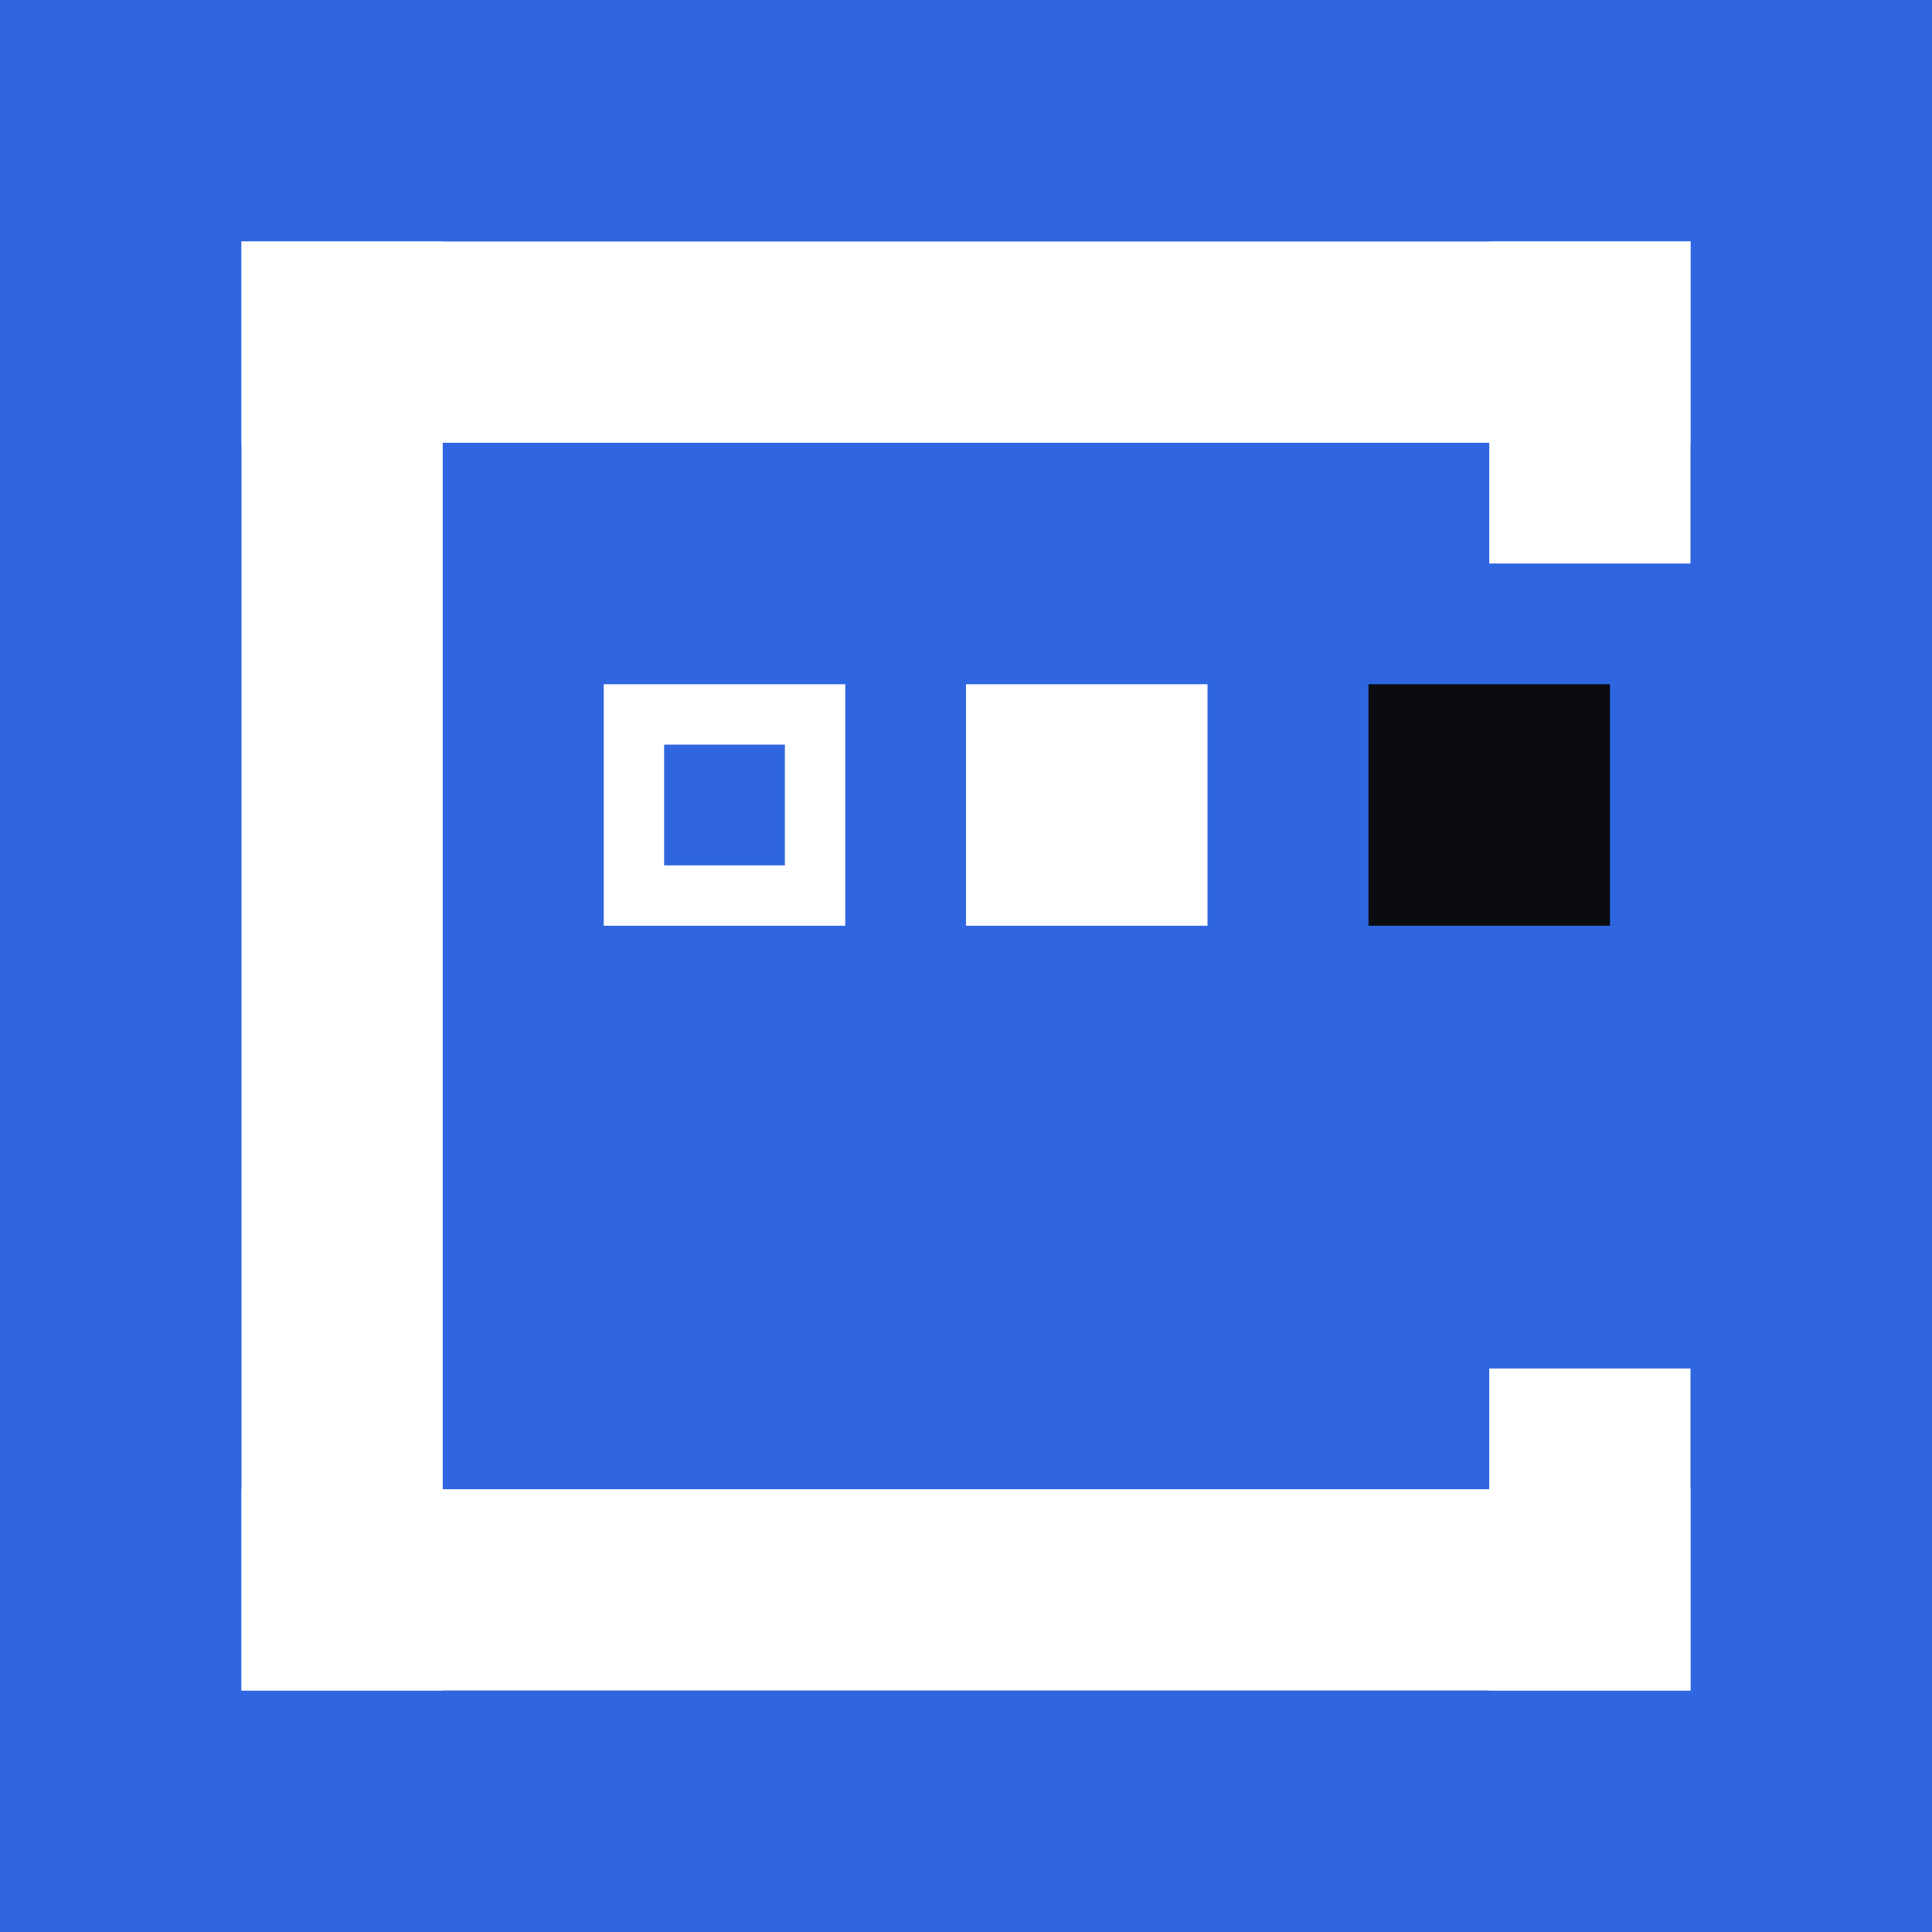
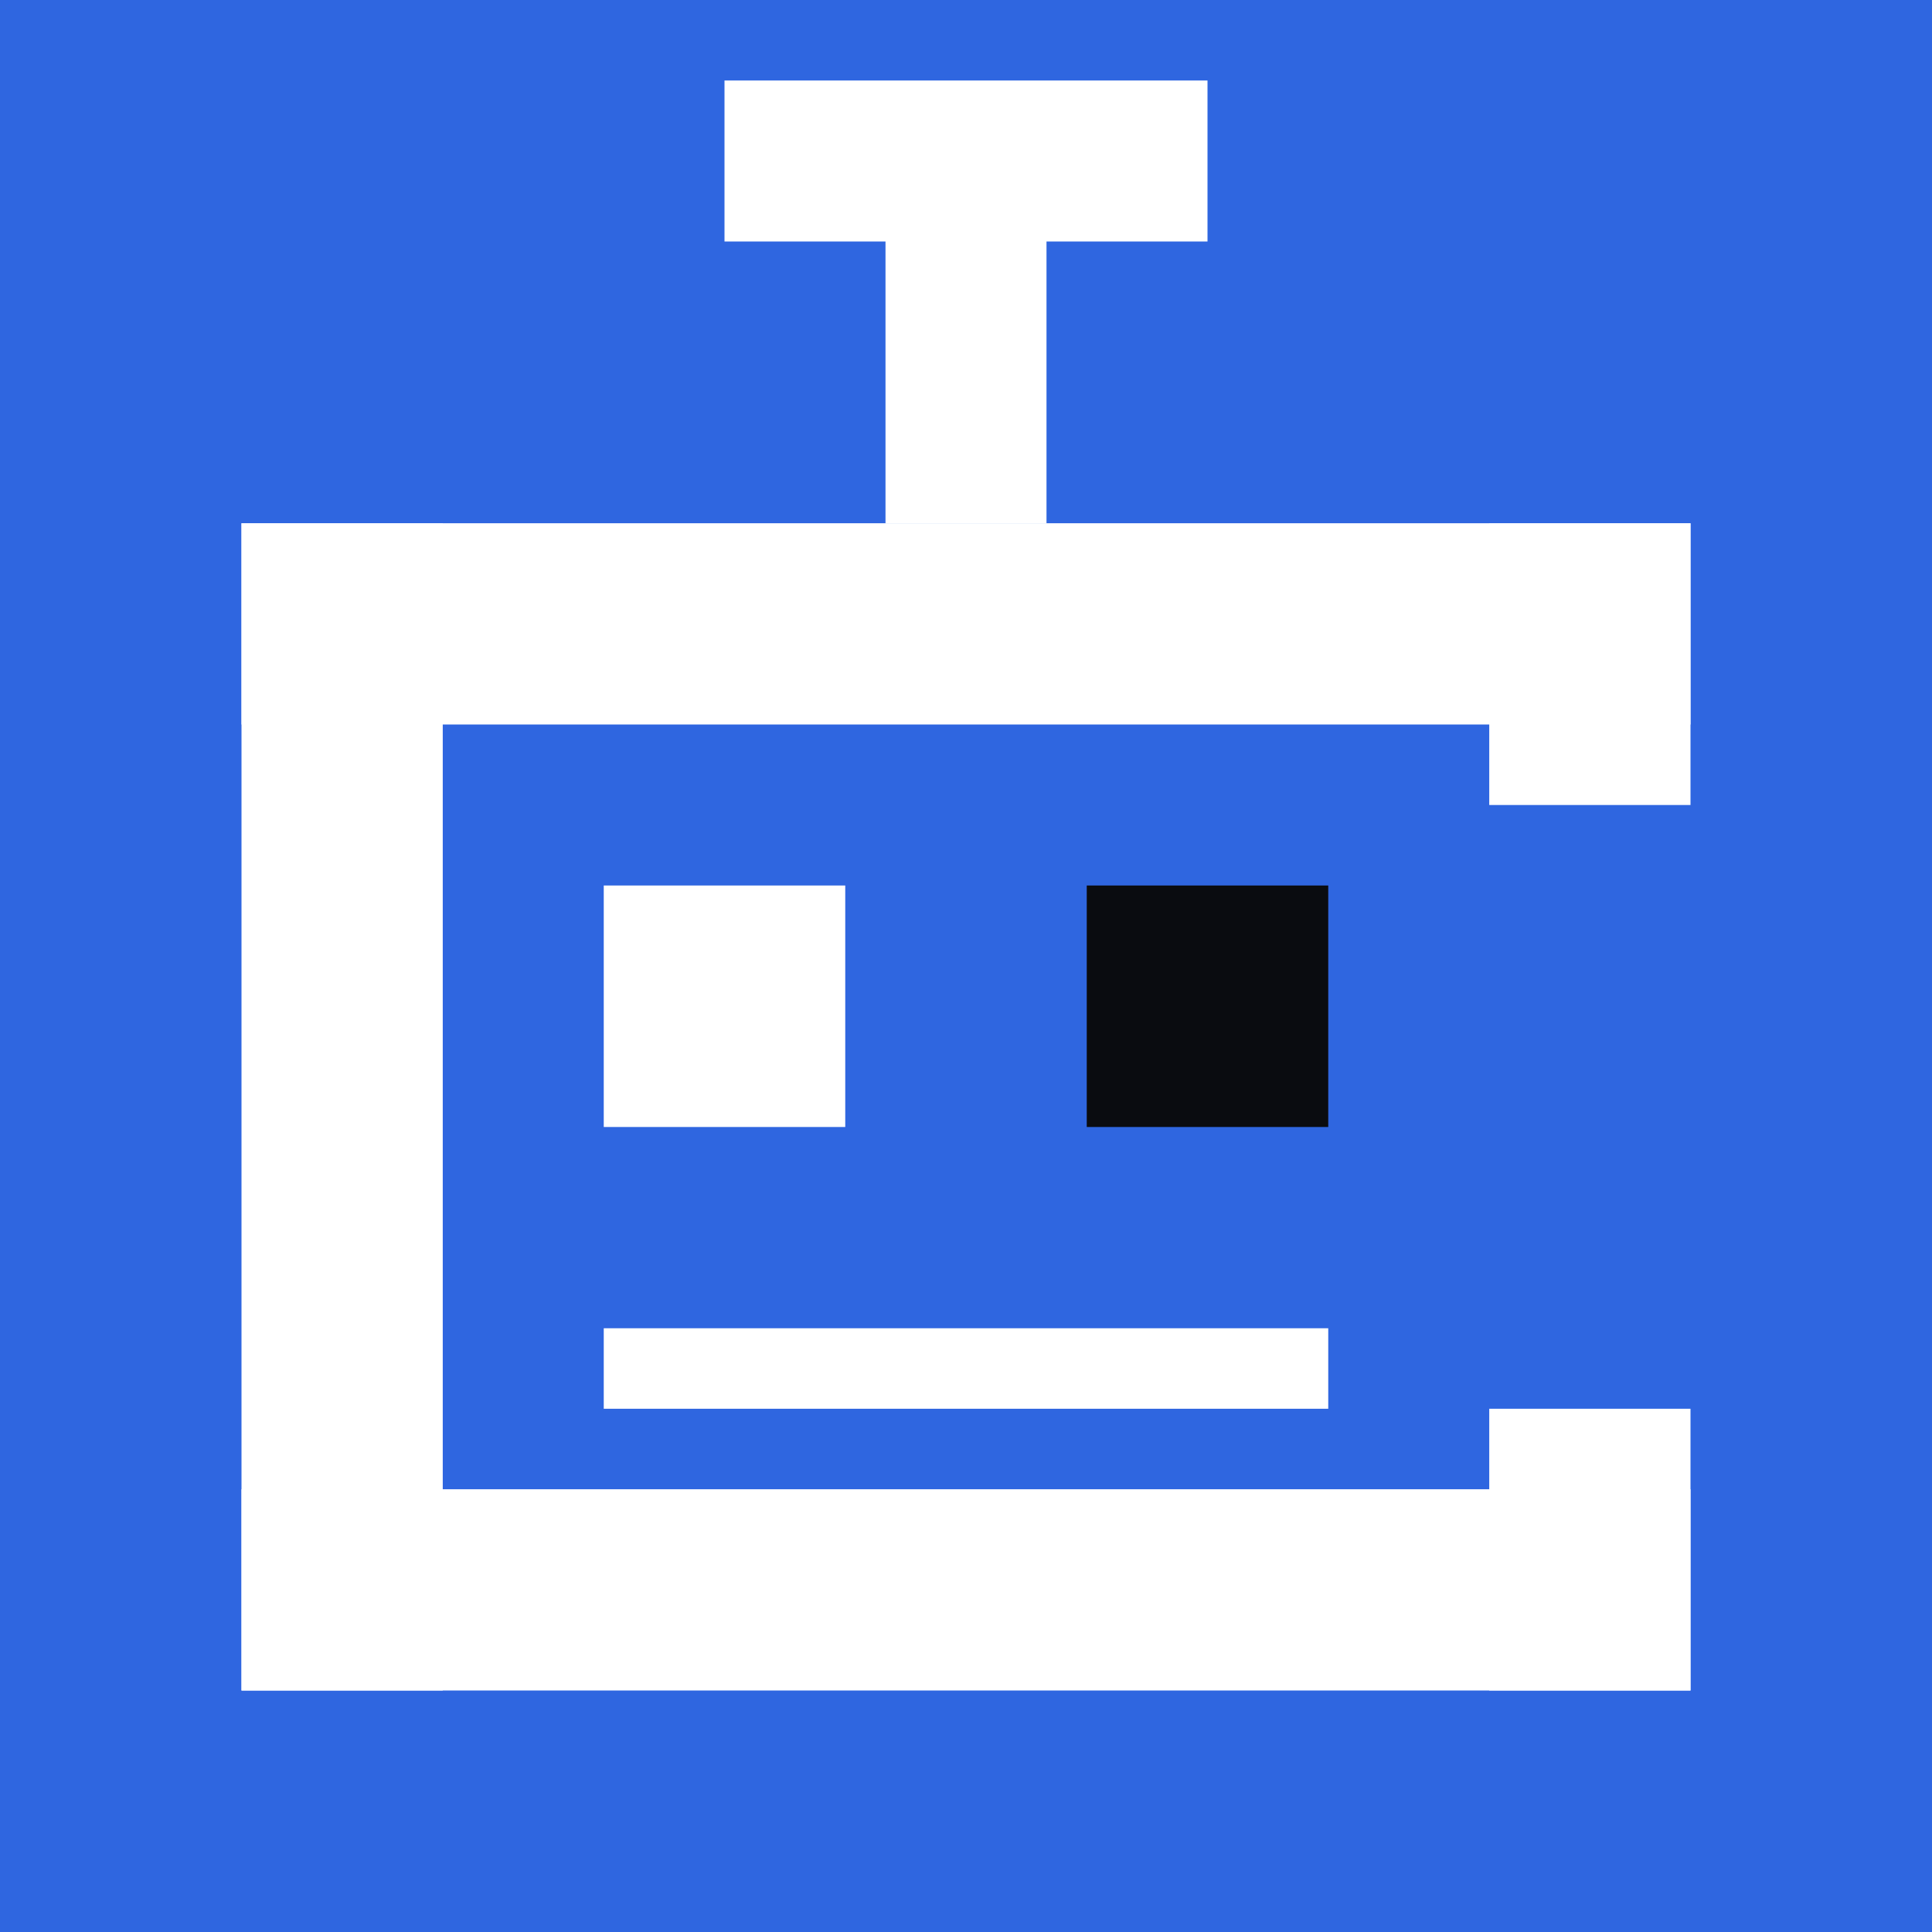
<svg xmlns="http://www.w3.org/2000/svg" width="192" height="192" viewBox="0 0 48 48">
  <rect x="0" y="0" width="48" height="48" fill="#2F66E0" />
-   <rect x="6" y="6" width="36" height="5" fill="#FFFFFF" />
+   <rect x="6" y="13" width="36" height="5" fill="#FFFFFF" />
  <rect x="6" y="37" width="36" height="5" fill="#FFFFFF" />
-   <rect x="6" y="6" width="5" height="36" fill="#FFFFFF" />
-   <rect x="37" y="6" width="5" height="8" fill="#FFFFFF" />
-   <rect x="37" y="34" width="5" height="8" fill="#FFFFFF" />
-   <rect x="15.75" y="17.75" width="4.5" height="4.5" fill="none" stroke="#FFFFFF" stroke-width="1.5" />
-   <rect x="24" y="17" width="6" height="6" fill="#FFFFFF" />
-   <rect x="34" y="17" width="6" height="6" fill="#0A0C10" />
+   <rect x="6" y="13" width="5" height="29" fill="#FFFFFF" />
+   <rect x="37" y="13" width="5" height="7" fill="#FFFFFF" />
+   <rect x="37" y="35" width="5" height="7" fill="#FFFFFF" />
+   <rect x="22" y="4" width="4" height="9" fill="#FFFFFF" />
+   <rect x="18" y="2" width="12" height="4" fill="#FFFFFF" />
+   <rect x="15" y="22" width="6" height="6" fill="#FFFFFF" />
+   <rect x="27" y="22" width="6" height="6" fill="#0A0C10" />
+   <rect x="15" y="33" width="18" height="2" fill="#FFFFFF" />
</svg>
